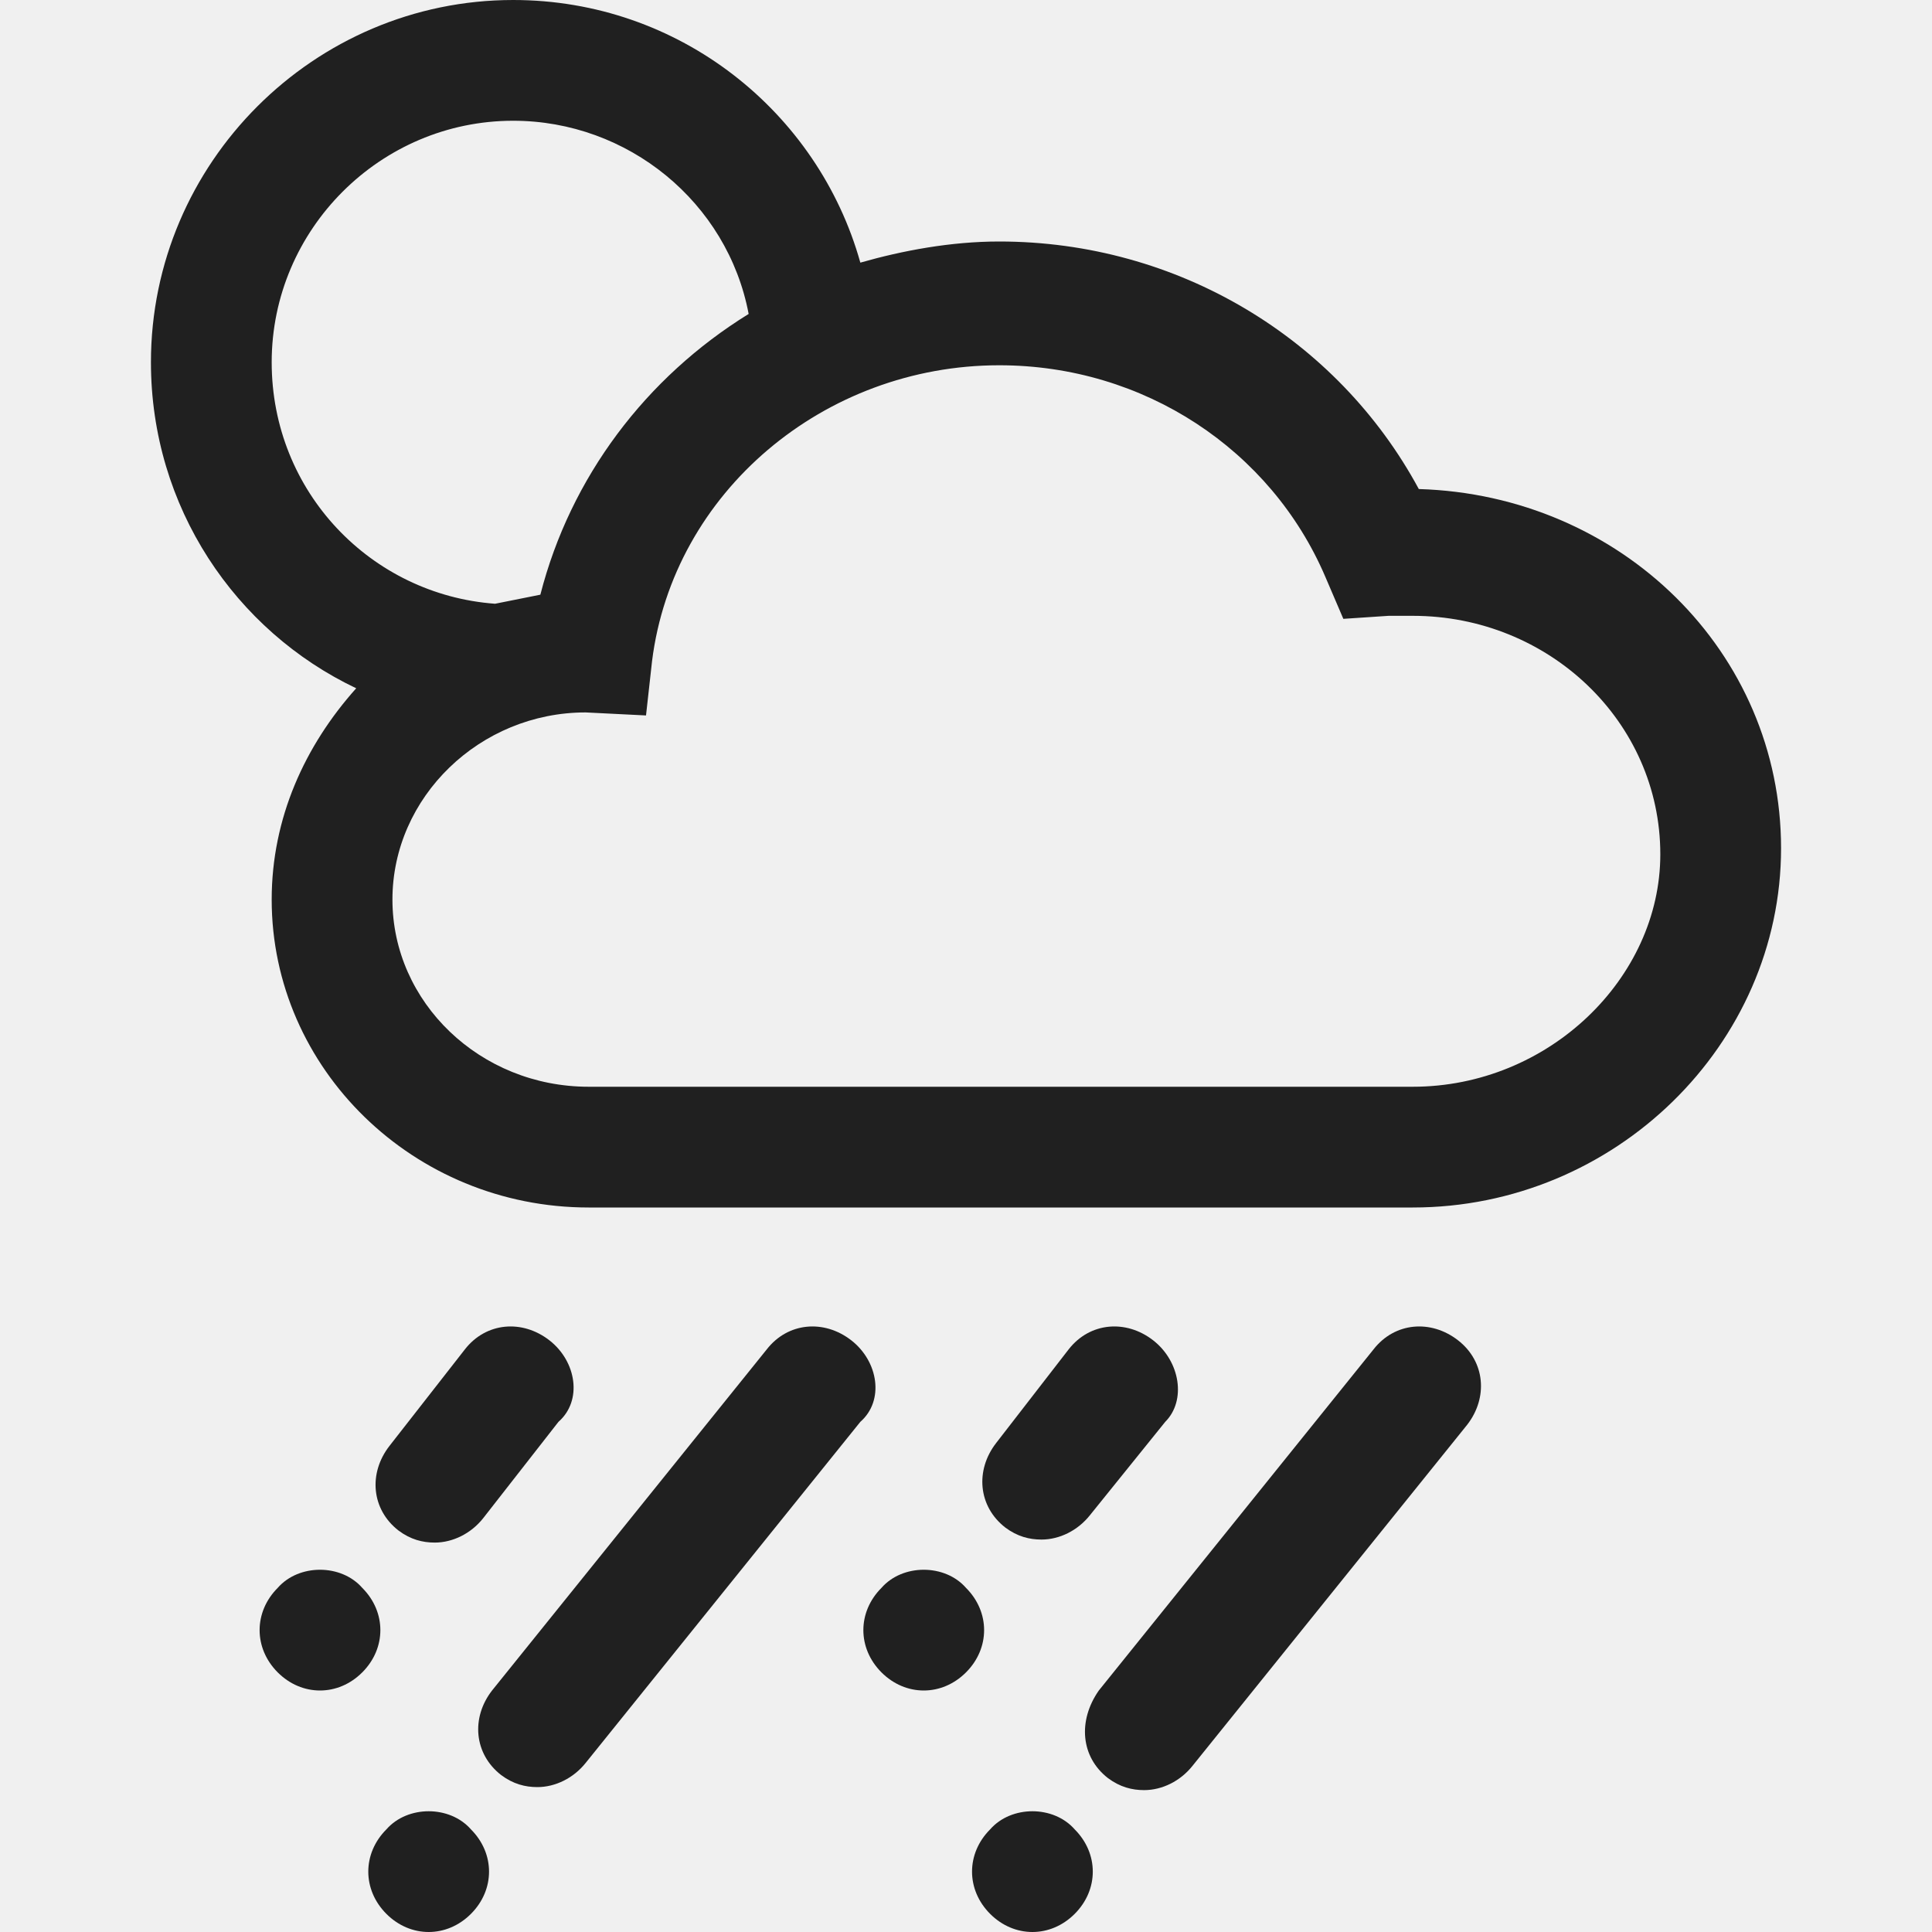
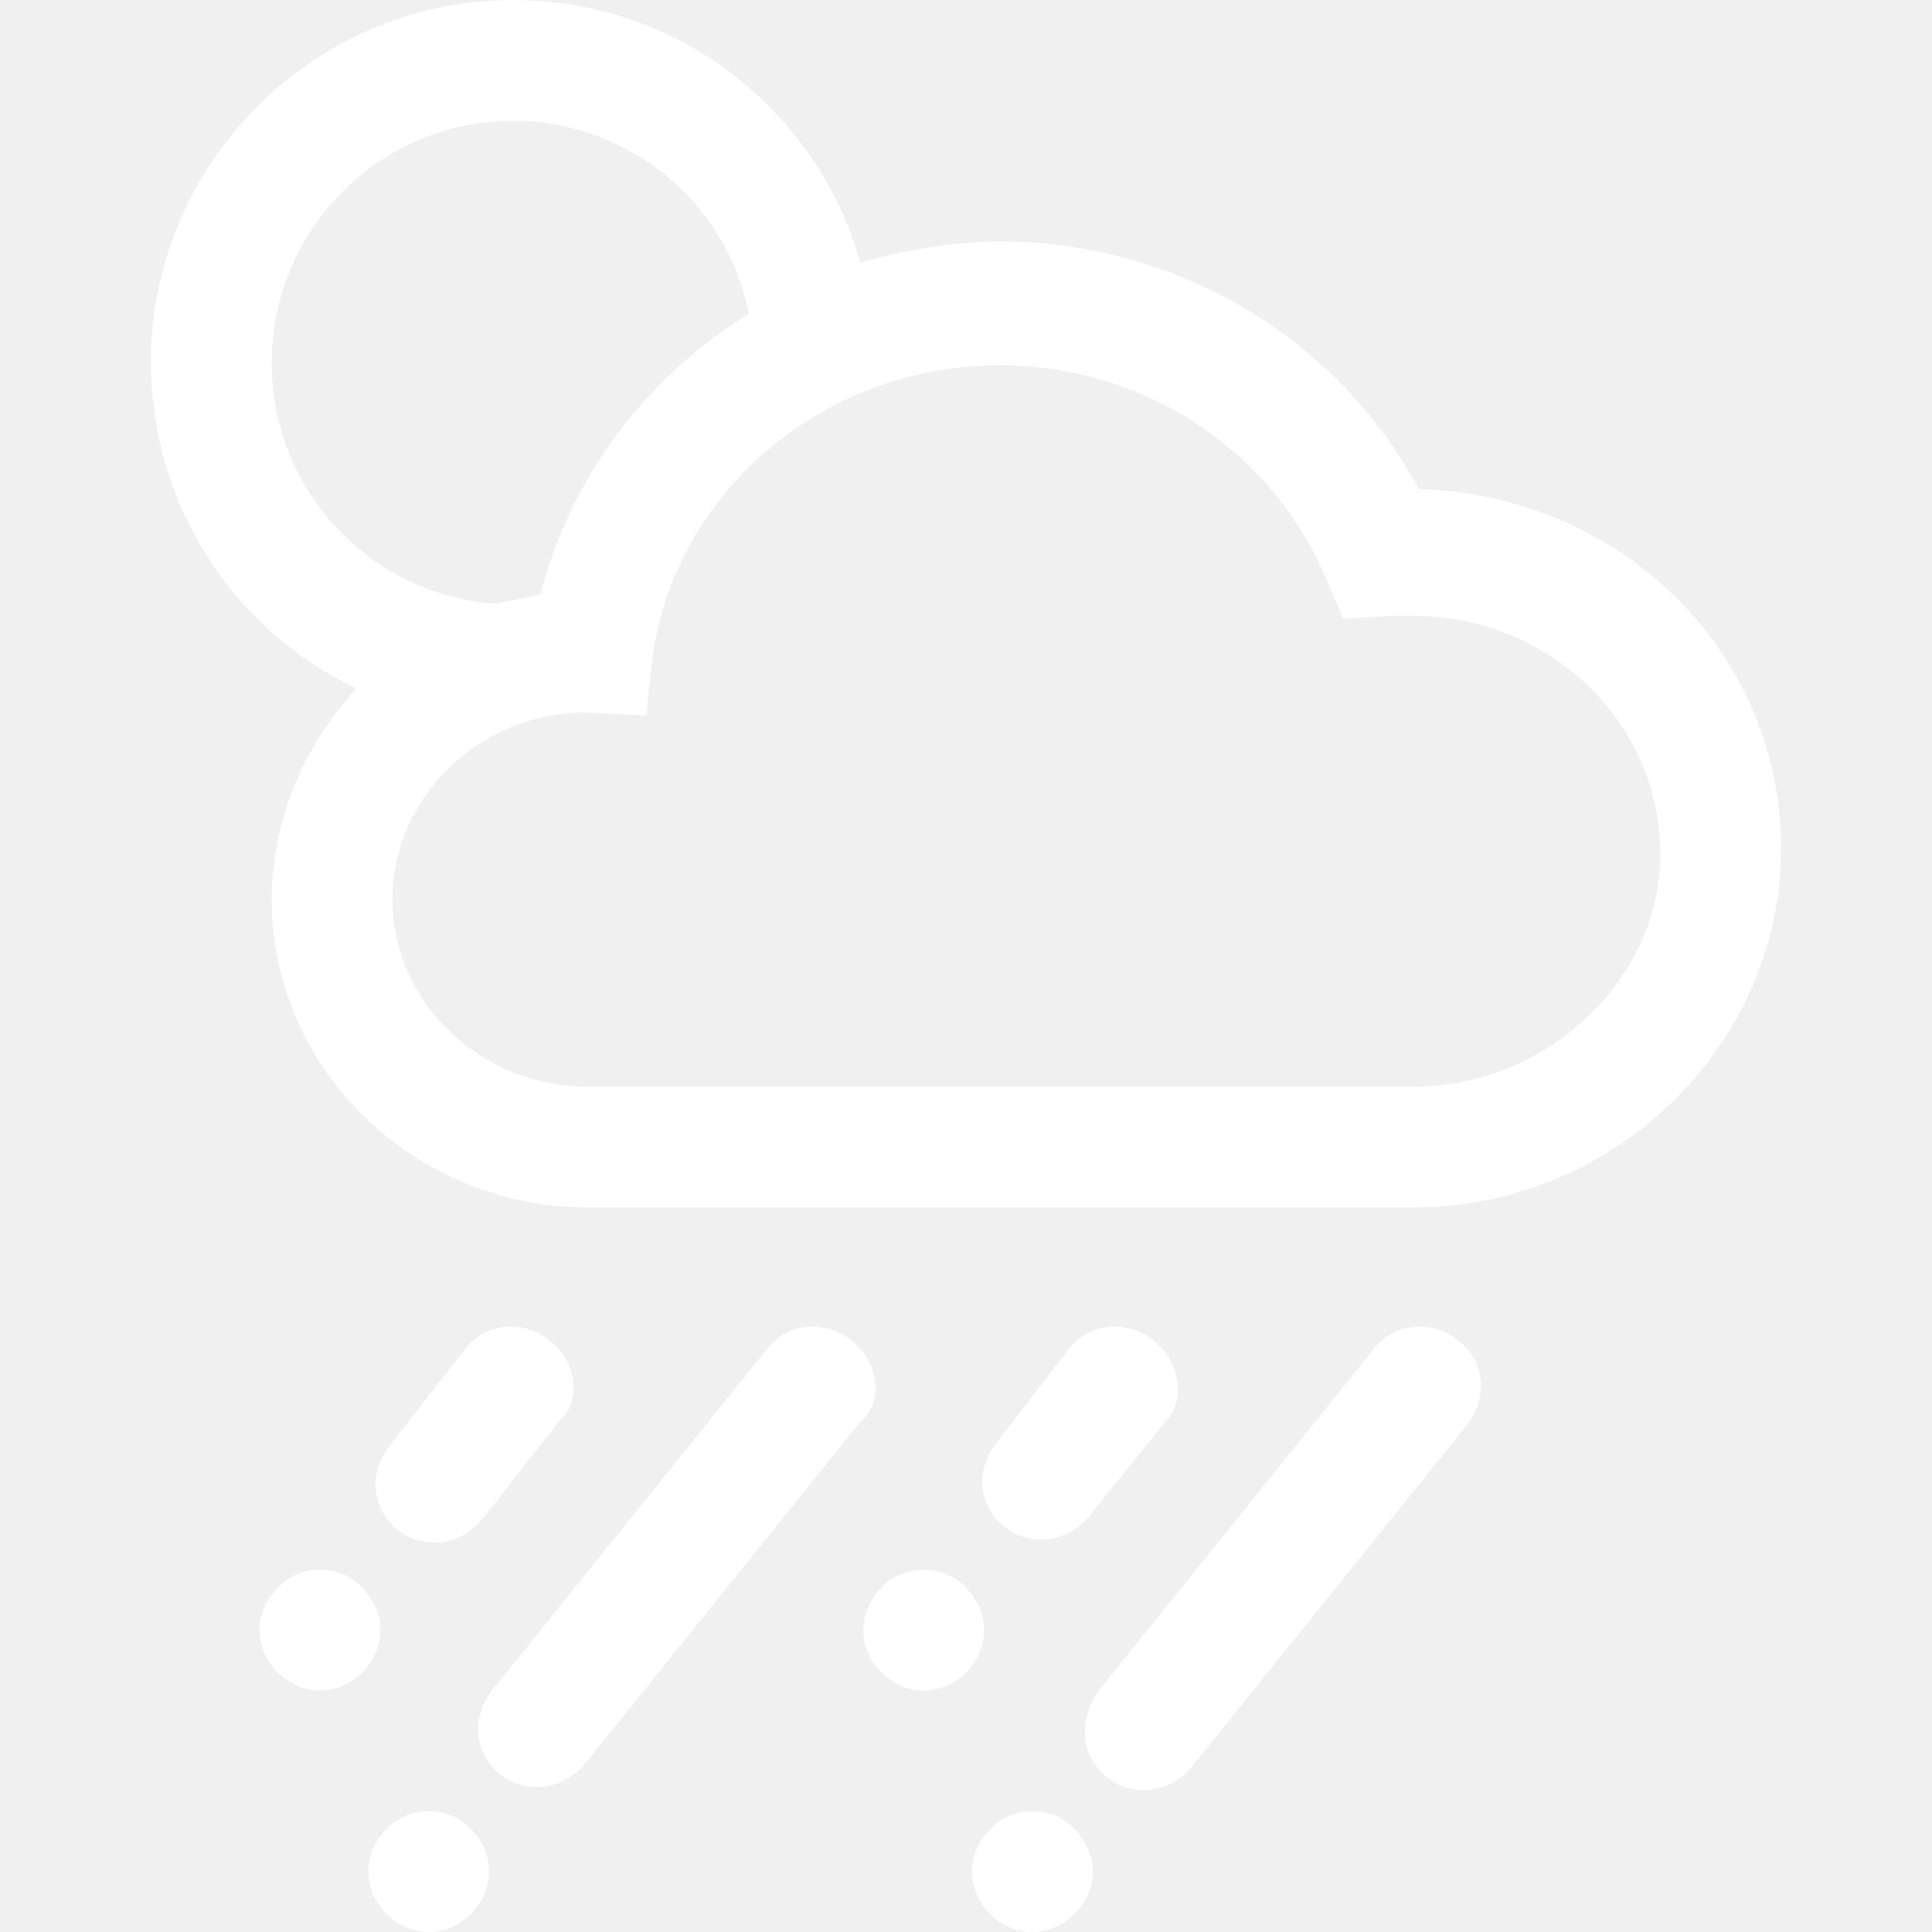
<svg xmlns="http://www.w3.org/2000/svg" version="1.1" id="Layer_2" x="0px" y="0px" viewBox="0 0 64 64" style="enable-background:new 0 0 64 64;" xml:space="preserve">
  <style type="text/css">
- 	.st0{fill:#202020;}
+ 	.st0{fill:#FFF;}
</style>
  <g>
    <path class="st0" d="M18.2,44.4c-0.9-0.7-2.1-0.6-2.8,0.3l-2.5,3.2c-0.7,0.9-0.6,2.1,0.3,2.8c0.4,0.3,0.8,0.4,1.2,0.4   c0.6,0,1.2-0.3,1.6-0.8l2.5-3.2C19.3,46.4,19.1,45.1,18.2,44.4z" />
    <path class="st0" d="M28.2,44.4c-0.9-0.7-2.1-0.6-2.8,0.3l-9.1,11.3c-0.7,0.9-0.6,2.1,0.3,2.8c0.4,0.3,0.8,0.4,1.2,0.4   c0.6,0,1.2-0.3,1.6-0.8l9.1-11.3C29.3,46.4,29.1,45.1,28.2,44.4z" />
    <path class="st0" d="M38.2,44.4c-0.9-0.7-2.1-0.6-2.8,0.3L33,47.8c-0.7,0.9-0.6,2.1,0.3,2.8c0.4,0.3,0.8,0.4,1.2,0.4   c0.6,0,1.2-0.3,1.6-0.8l2.5-3.1C39.3,46.4,39.1,45.1,38.2,44.4z" />
    <path class="st0" d="M36.7,58.9c0.4,0.3,0.8,0.4,1.2,0.4c0.6,0,1.2-0.3,1.6-0.8l9.1-11.3c0.7-0.9,0.6-2.1-0.3-2.8   c-0.9-0.7-2.1-0.6-2.8,0.3l-9.1,11.3C35.7,57,35.8,58.2,36.7,58.9z" />
    <path class="st0" d="M9.2,52.6C8.8,53,8.6,53.5,8.6,54c0,0.5,0.2,1,0.6,1.4c0.4,0.4,0.9,0.6,1.4,0.6c0.5,0,1-0.2,1.4-0.6   s0.6-0.9,0.6-1.4c0-0.5-0.2-1-0.6-1.4C11.3,51.8,9.9,51.8,9.2,52.6z" />
    <path class="st0" d="M12.8,60.6c-0.4,0.4-0.6,0.9-0.6,1.4c0,0.5,0.2,1,0.6,1.4c0.4,0.4,0.9,0.6,1.4,0.6c0.5,0,1-0.2,1.4-0.6   c0.4-0.4,0.6-0.9,0.6-1.4s-0.2-1-0.6-1.4C14.9,59.8,13.5,59.8,12.8,60.6z" />
    <path class="st0" d="M29.2,52.6c-0.4,0.4-0.6,0.9-0.6,1.4c0,0.5,0.2,1,0.6,1.4c0.4,0.4,0.9,0.6,1.4,0.6c0.5,0,1-0.2,1.4-0.6   c0.4-0.4,0.6-0.9,0.6-1.4c0-0.5-0.2-1-0.6-1.4C31.3,51.8,29.9,51.8,29.2,52.6z" />
    <path class="st0" d="M32.8,60.6c-0.4,0.4-0.6,0.9-0.6,1.4s0.2,1,0.6,1.4c0.4,0.4,0.9,0.6,1.4,0.6c0.5,0,1-0.2,1.4-0.6   c0.4-0.4,0.6-0.9,0.6-1.4s-0.2-1-0.6-1.4C34.9,59.8,33.5,59.8,32.8,60.6z" />
    <path class="st0" d="M47,16.2c-2.7-5-8-8.2-13.9-8.2c-1.6,0-3.2,0.3-4.6,0.7C27.1,3.7,22.5,0,17,0C10.4,0,5,5.4,5,12   c0,4.8,2.8,8.9,6.8,10.8C10.1,24.7,9,27.1,9,29.8C9,35.4,13.7,40,19.5,40l27.3,0C53.5,40,59,34.6,59,28.1   C59,21.6,53.7,16.4,47,16.2z M9,12c0-4.4,3.6-8,8-8c3.8,0,7.1,2.7,7.8,6.4c-3.4,2.1-5.9,5.4-6.9,9.3c-0.5,0.1-1,0.2-1.5,0.3   C12.3,19.7,9,16.3,9,12z M46.8,36l-27.3,0c-3.6,0-6.5-2.8-6.5-6.2c0-3.4,2.9-6.2,6.4-6.2l2,0.1l0.2-1.8c0.7-5.6,5.7-9.8,11.5-9.8   c4.8,0,9,2.8,10.8,7l0.6,1.4l1.5-0.1c0.3,0,0.5,0,0.8,0c4.5,0,8.2,3.5,8.2,7.9C55,32.4,51.3,36,46.8,36z" />
  </g>
</svg>
